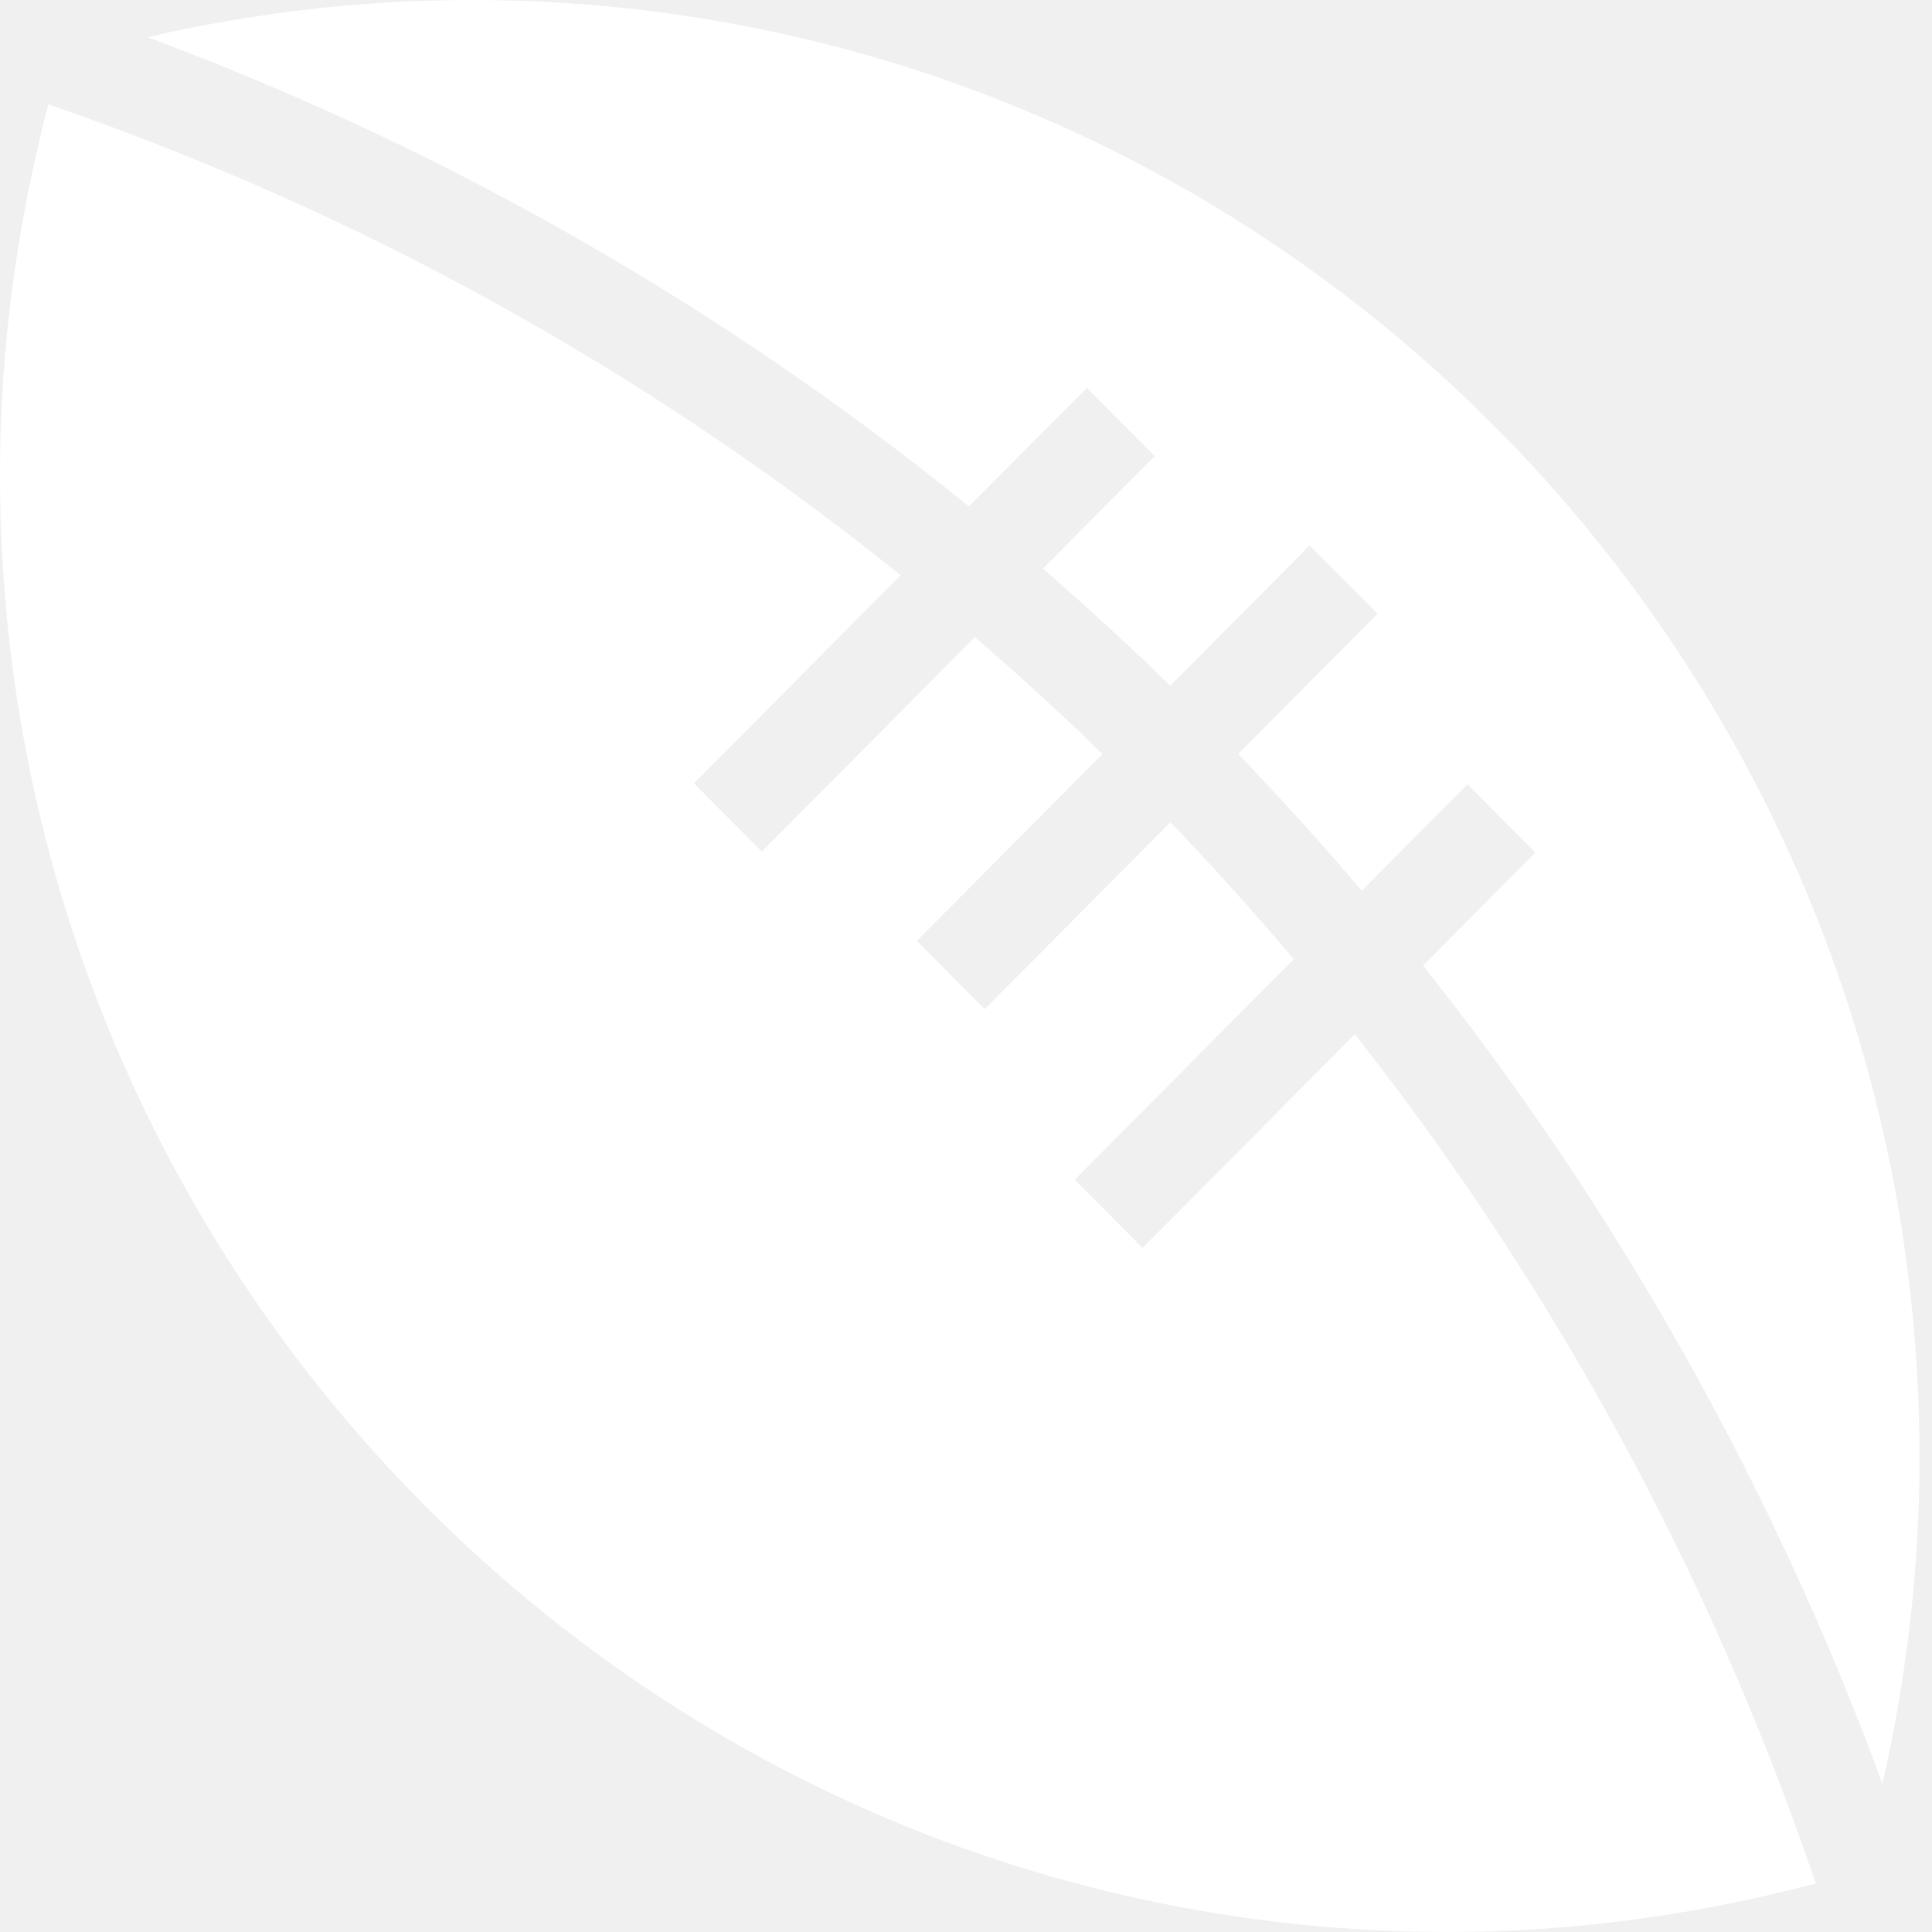
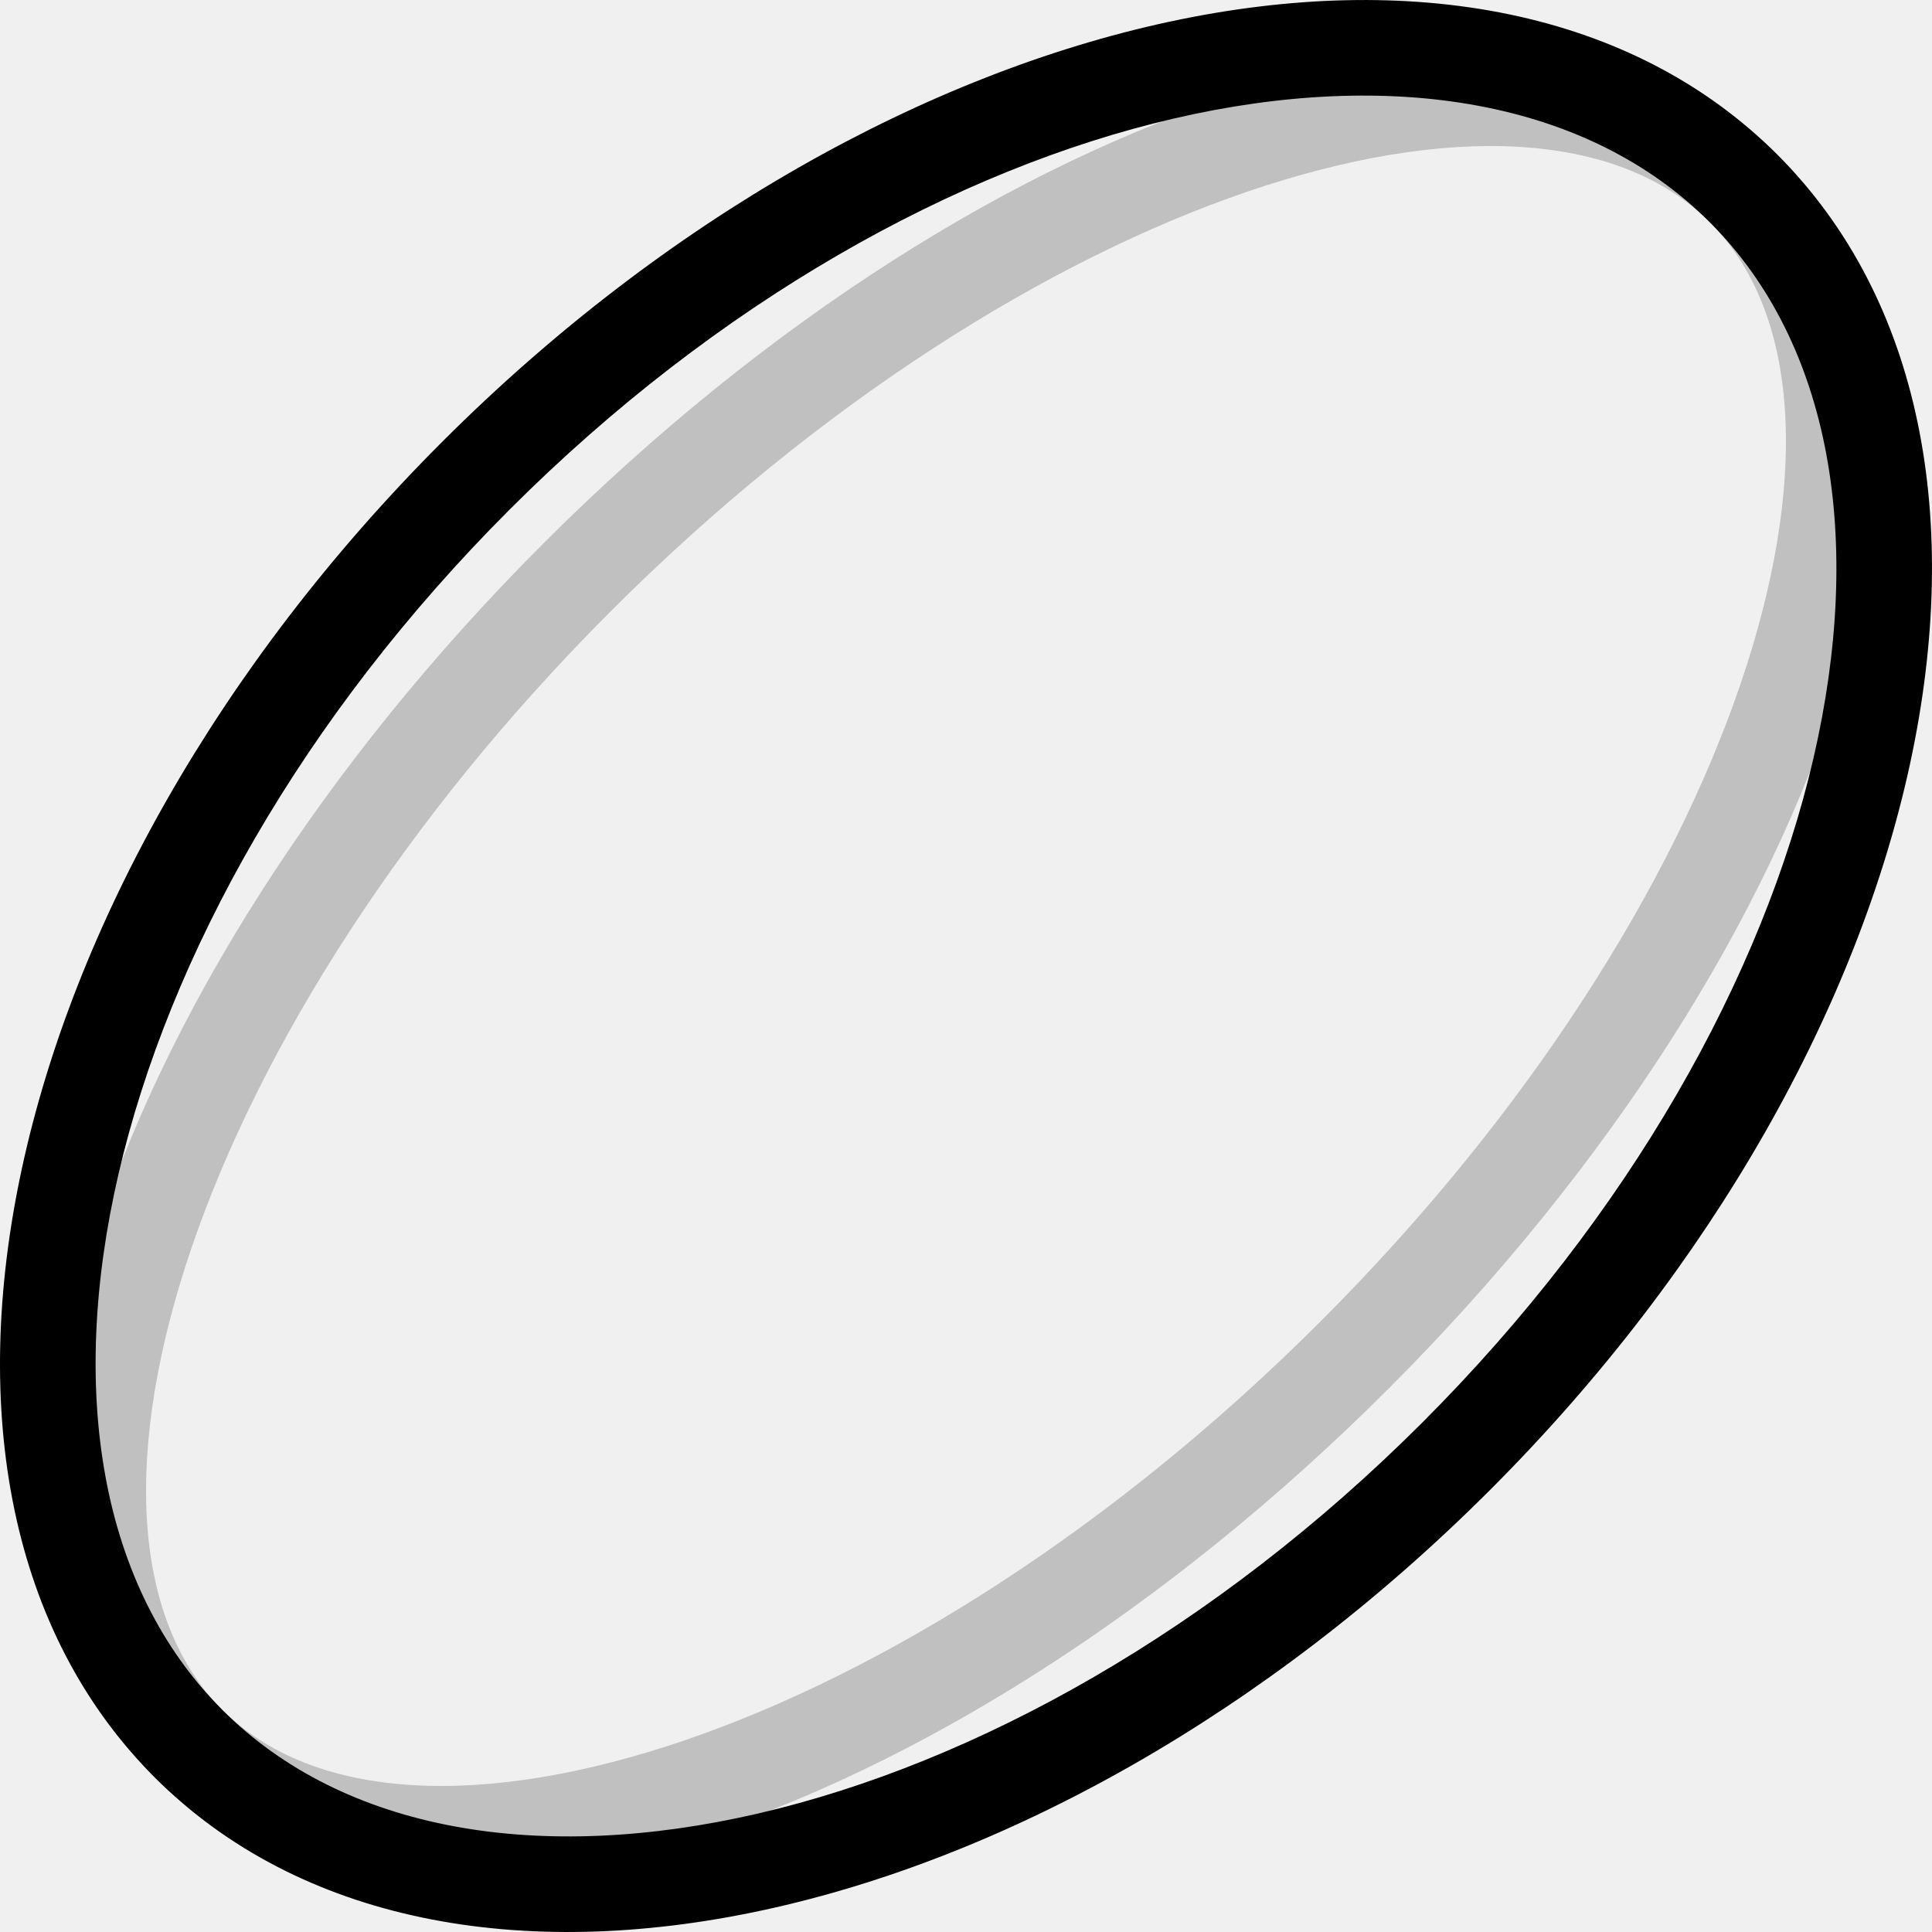
- <svg xmlns="http://www.w3.org/2000/svg" width="15px" height="15px" viewBox="0 0 15 15" version="1.1">
-   <defs />
-   <g id="icon_rugby" stroke="none" stroke-width="1" fill="none" fill-rule="evenodd">
-     <rect id="Bound" x="0" y="0" width="15" height="15" />
-     <g fill="#FFFFFF">
-       <path d="M7.523,3.932 L8.438,3.012 L8.965,3.542 L8.097,4.415 C8.436,4.709 8.766,5.011 9.086,5.324 L10.168,4.235 L10.695,4.765 L9.613,5.854 C9.944,6.198 10.264,6.552 10.573,6.916 L11.394,6.089 L11.921,6.619 L11.049,7.497 C12.554,9.392 13.764,11.533 14.615,13.848 C14.801,13.034 14.903,12.189 14.903,11.319 C14.903,5.067 9.868,0 3.658,0 C2.794,0 1.954,0.102 1.146,0.289 C3.473,1.155 5.624,2.393 7.523,3.932" id="Fill-1" />
-       <path d="M10.519,8.03 L8.871,9.689 L8.344,9.159 L10.045,7.447 C9.737,7.082 9.417,6.728 9.087,6.384 L7.645,7.835 L7.118,7.305 L8.56,5.854 C8.239,5.542 7.908,5.239 7.569,4.947 L5.915,6.612 L5.388,6.082 L6.993,4.466 C5.032,2.888 2.797,1.644 0.375,0.81 C0.136,1.728 -7.45121633e-05,2.688 -7.45121633e-05,3.682 C-7.45121633e-05,9.932 5.035,15 11.245,15 C12.232,15 13.186,14.863 14.098,14.623 C13.279,12.213 12.061,9.988 10.519,8.03" id="Fill-4" />
-     </g>
+ <svg xmlns="http://www.w3.org/2000/svg" viewBox="0 0 100 100" id="rugby-league-icon">
+   <g fill-rule="evenodd">
+     <path d="M11.503 88.498c12.645 12.646 40.622 6.625 62.121-14.873 21.499-21.5 27.519-49.477 14.873-62.122-12.646-12.646-40.622-6.625-62.12 14.873-21.5 21.5-27.519 49.477-14.873 62.122Zm-3.498 3.498C-6.977 77.02-.318 46.073 22.878 22.878 46.072-.316 77.018-6.976 91.996 8.005c14.98 14.978 8.321 45.924-14.873 69.118-23.194 23.194-54.14 29.854-69.118 14.873Z" />
+     <path d="M18.887 81.113c7.7 7.7 28.574 1.124 45.962-16.264 17.387-17.39 23.964-38.262 16.263-45.963-7.7-7.7-28.574-1.124-45.962 16.264-17.387 17.39-23.964 38.262-16.263 45.963ZM16.06 83.94c-9.765-9.76-2.484-32.872 16.26-51.617C51.067 13.577 74.178 6.296 83.942 16.06c9.762 9.762 2.48 32.873-16.264 51.618-18.745 18.745-41.856 26.026-51.62 16.263Z" style="opacity:.2" transform="translate(-11.867 -11.867) scale(1.23735)" />
  </g>
</svg>
